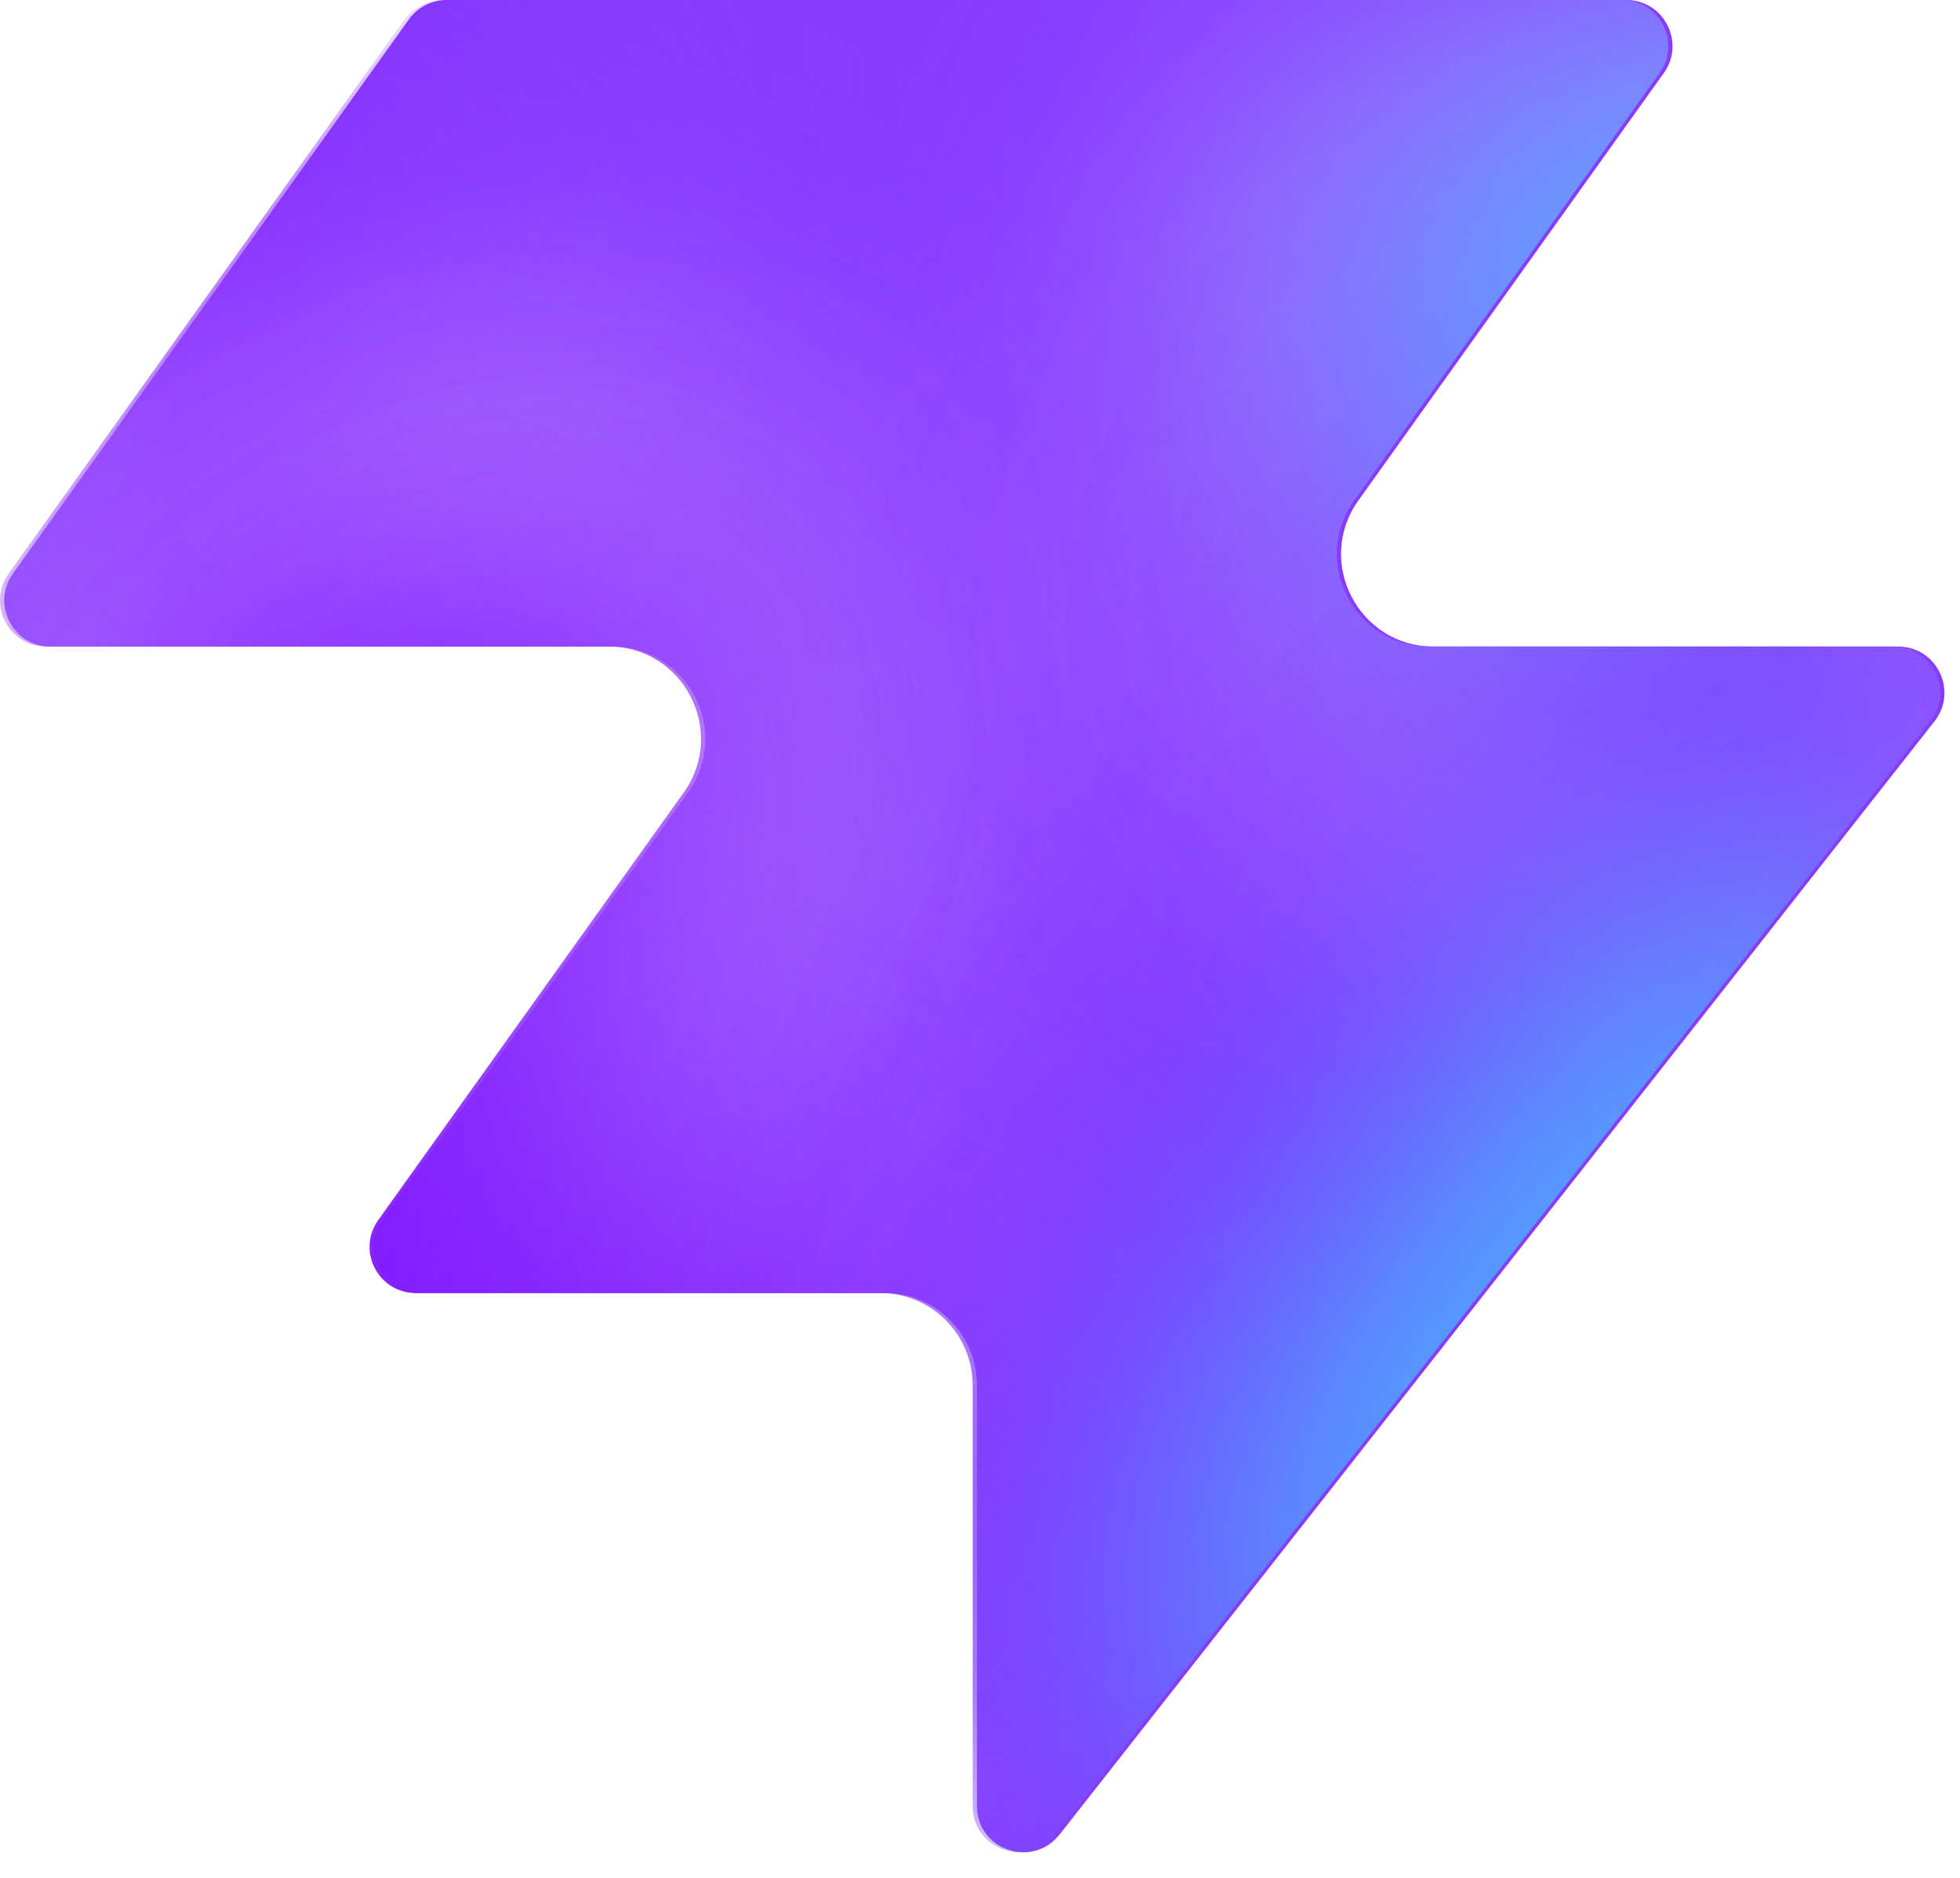
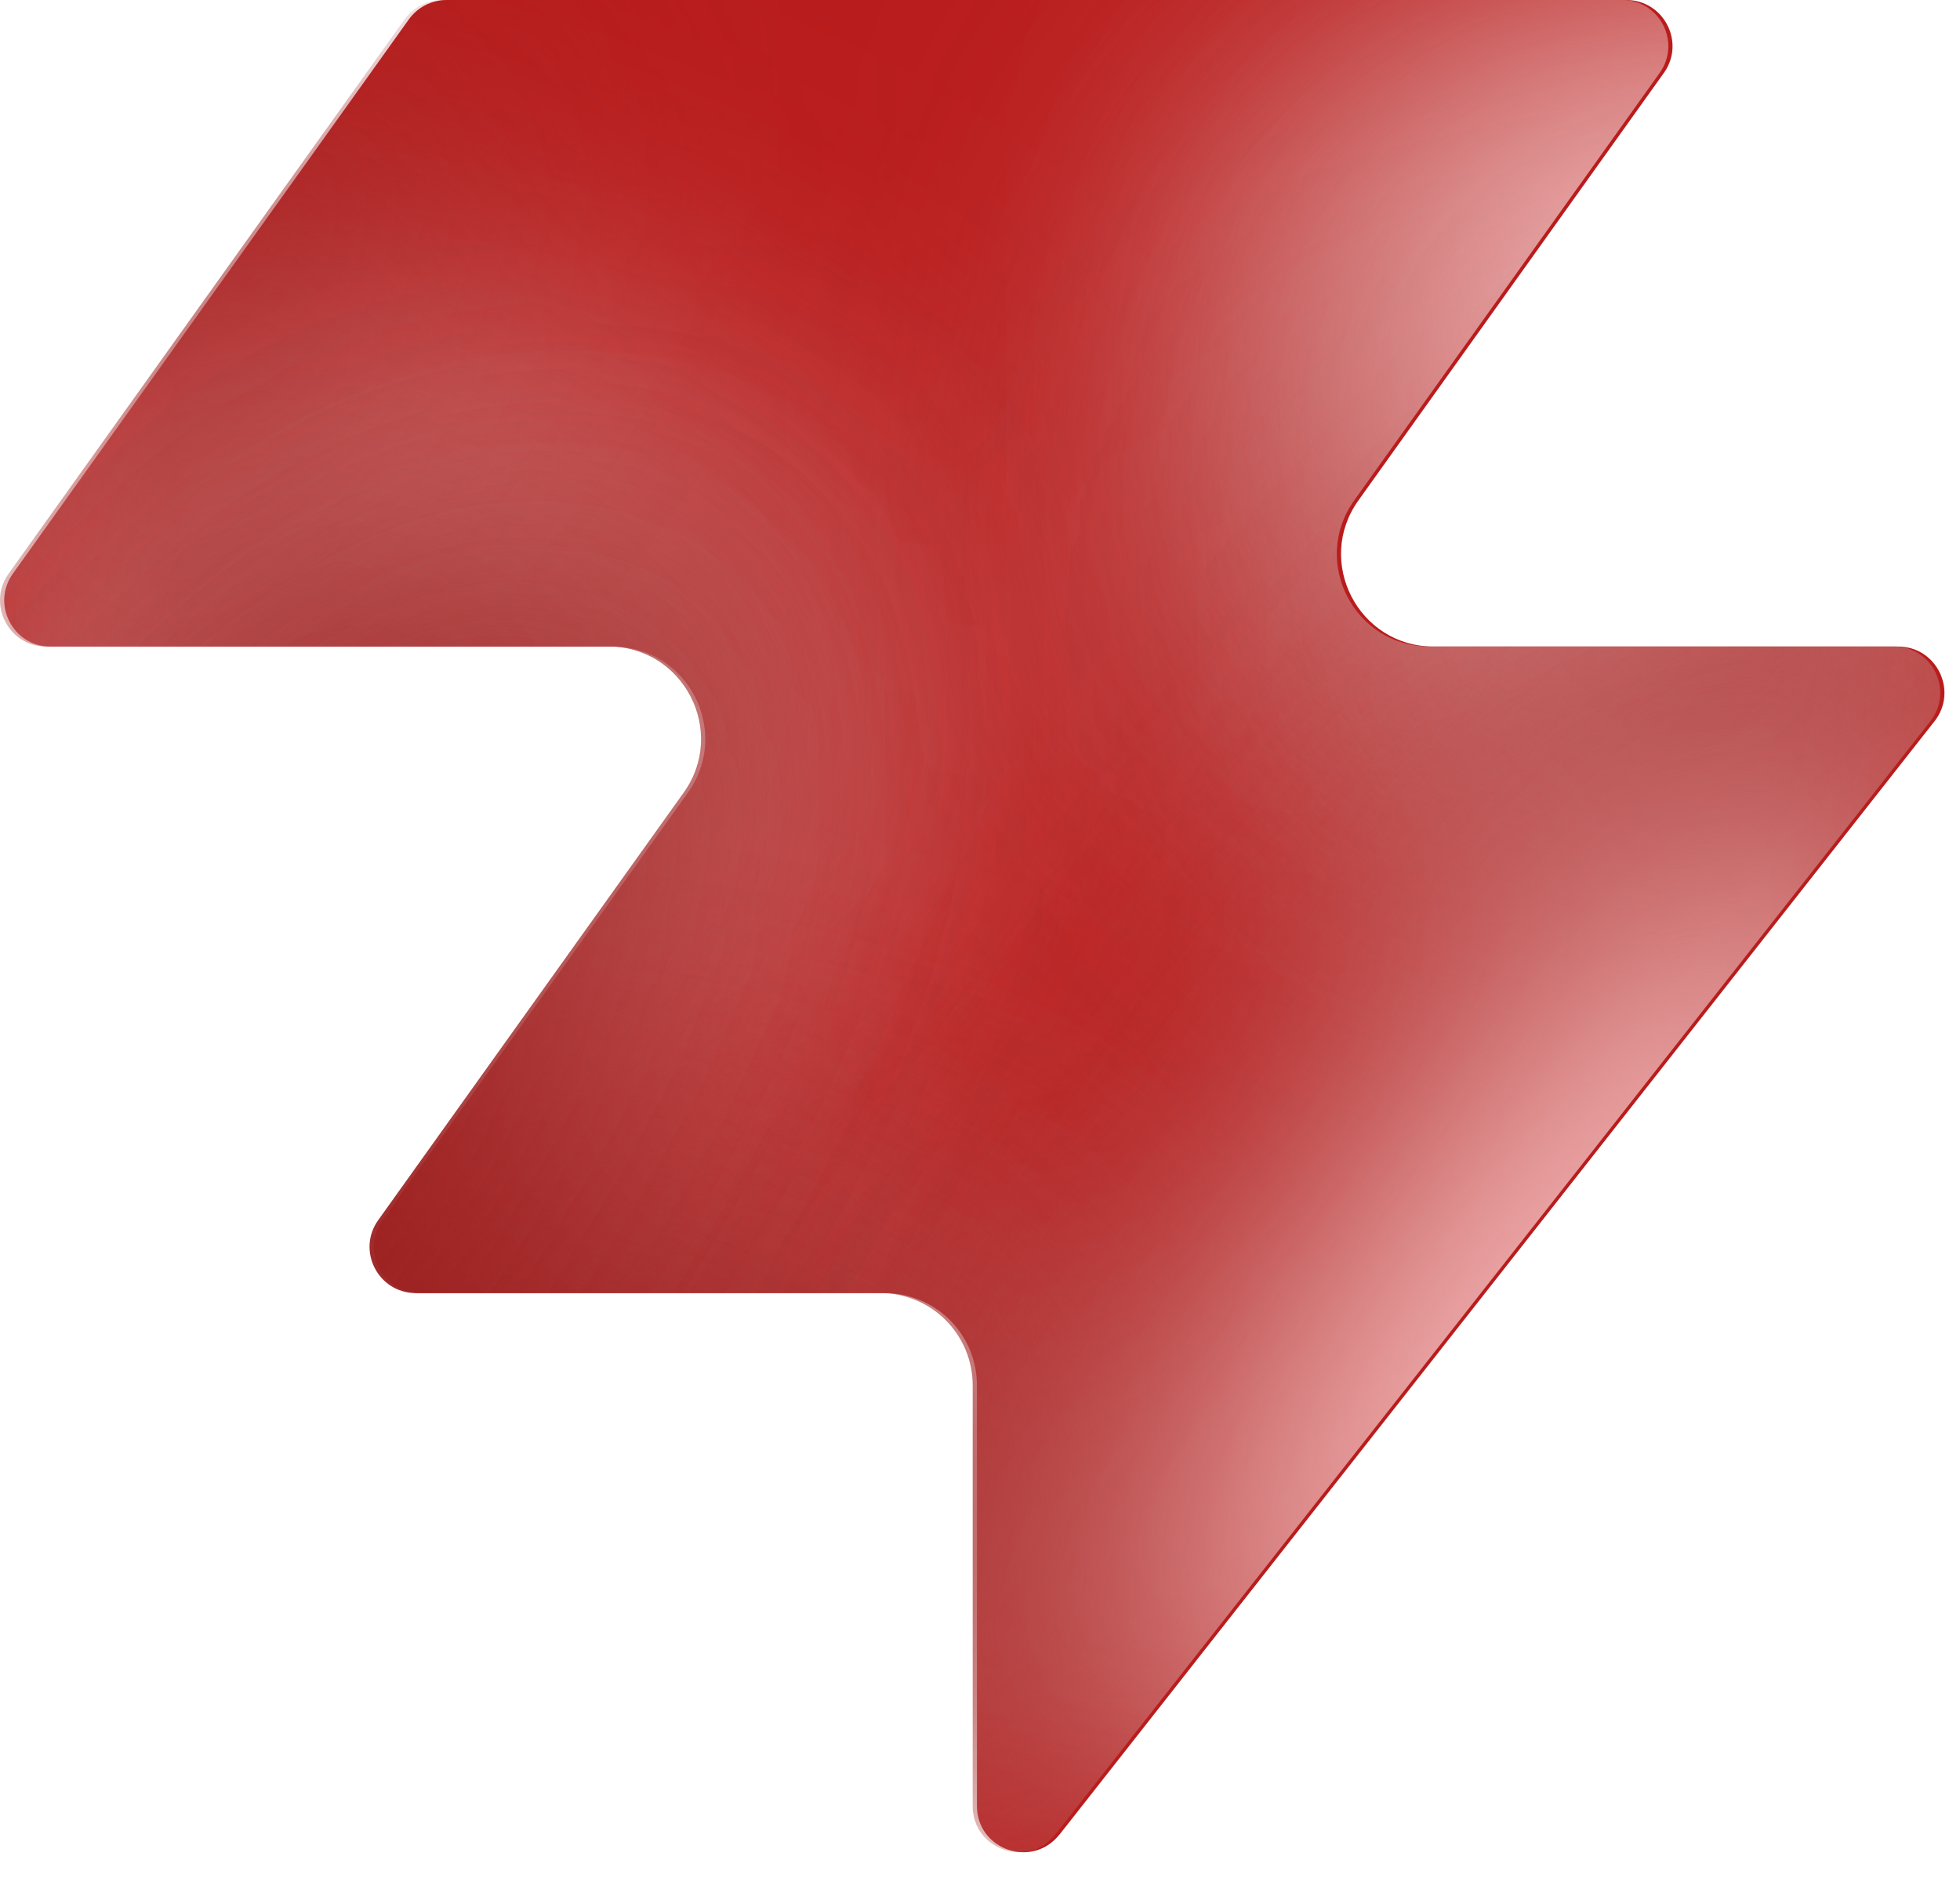
<svg xmlns="http://www.w3.org/2000/svg" width="48" height="46" fill="none" viewBox="0 0 48 46">
-   <path fill="#863bff" d="M25.946 44.938c-.664.845-2.021.375-2.021-.698V33.937a2.26 2.26 0 0 0-2.262-2.262H10.287c-.92 0-1.456-1.04-.92-1.788l7.48-10.471c1.07-1.497 0-3.578-1.842-3.578H1.237c-.92 0-1.456-1.04-.92-1.788L10.013.474c.214-.297.556-.474.92-.474h28.894c.92 0 1.456 1.04.92 1.788l-7.48 10.471c-1.07 1.498 0 3.579 1.842 3.579h11.377c.943 0 1.473 1.088.89 1.83L25.947 44.94z" style="fill:#863bff;fill:color(display-p3 .525 .23 1);fill-opacity:1" />
+   <path fill="#b91c1c" d="M25.946 44.938c-.664.845-2.021.375-2.021-.698V33.937a2.26 2.26 0 0 0-2.262-2.262H10.287c-.92 0-1.456-1.04-.92-1.788l7.48-10.471c1.07-1.497 0-3.578-1.842-3.578H1.237c-.92 0-1.456-1.04-.92-1.788L10.013.474c.214-.297.556-.474.92-.474h28.894c.92 0 1.456 1.04.92 1.788l-7.48 10.471c-1.07 1.498 0 3.579 1.842 3.579h11.377c.943 0 1.473 1.088.89 1.83L25.947 44.94z" style="fill:#b91c1c;fill:color(display-p3 .525 .23 1);fill-opacity:1" />
  <mask id="a" width="48" height="46" x="0" y="0" maskUnits="userSpaceOnUse" style="mask-type:alpha">
    <path fill="#000" d="M25.842 44.938c-.664.844-2.021.375-2.021-.698V33.937a2.26 2.26 0 0 0-2.262-2.262H10.183c-.92 0-1.456-1.04-.92-1.788l7.48-10.471c1.07-1.498 0-3.579-1.842-3.579H1.133c-.92 0-1.456-1.04-.92-1.787L9.91.473c.214-.297.556-.474.92-.474h28.894c.92 0 1.456 1.04.92 1.788l-7.48 10.471c-1.07 1.498 0 3.578 1.842 3.578h11.377c.943 0 1.473 1.088.89 1.832L25.843 44.94z" style="fill:#000;fill-opacity:1" />
  </mask>
  <g mask="url(#a)">
    <g filter="url(#b)">
-       <ellipse cx="5.508" cy="14.704" fill="#ede6ff" rx="5.508" ry="14.704" style="fill:#ede6ff;fill:color(display-p3 .927 .903 1);fill-opacity:1" transform="matrix(.00324 1 1 -.00324 -4.47 31.516)" />
+       <ellipse cx="5.508" cy="14.704" fill="#fee2e2" rx="5.508" ry="14.704" style="fill:#fee2e2;fill:color(display-p3 .927 .903 1);fill-opacity:1" transform="matrix(.00324 1 1 -.00324 -4.47 31.516)" />
    </g>
    <g filter="url(#c)">
-       <ellipse cx="10.399" cy="29.851" fill="#ede6ff" rx="10.399" ry="29.851" style="fill:#ede6ff;fill:color(display-p3 .927 .903 1);fill-opacity:1" transform="matrix(.00324 1 1 -.00324 -39.328 7.883)" />
+       <ellipse cx="10.399" cy="29.851" fill="#fee2e2" rx="10.399" ry="29.851" style="fill:#fee2e2;fill:color(display-p3 .927 .903 1);fill-opacity:1" transform="matrix(.00324 1 1 -.00324 -39.328 7.883)" />
    </g>
    <g filter="url(#d)">
-       <ellipse cx="5.508" cy="30.487" fill="#7e14ff" rx="5.508" ry="30.487" style="fill:#7e14ff;fill:color(display-p3 .492 .077 1);fill-opacity:1" transform="rotate(89.814 -25.913 -14.639)scale(1 -1)" />
+       <ellipse cx="5.508" cy="30.487" fill="#991b1b" rx="5.508" ry="30.487" style="fill:#991b1b;fill:color(display-p3 .492 .077 1);fill-opacity:1" transform="rotate(89.814 -25.913 -14.639)scale(1 -1)" />
    </g>
    <g filter="url(#e)">
-       <ellipse cx="5.508" cy="30.599" fill="#7e14ff" rx="5.508" ry="30.599" style="fill:#7e14ff;fill:color(display-p3 .492 .077 1);fill-opacity:1" transform="rotate(89.814 -32.644 -3.334)scale(1 -1)" />
+       <ellipse cx="5.508" cy="30.599" fill="#991b1b" rx="5.508" ry="30.599" style="fill:#991b1b;fill:color(display-p3 .492 .077 1);fill-opacity:1" transform="rotate(89.814 -32.644 -3.334)scale(1 -1)" />
    </g>
    <g filter="url(#f)">
-       <ellipse cx="5.508" cy="30.599" fill="#7e14ff" rx="5.508" ry="30.599" style="fill:#7e14ff;fill:color(display-p3 .492 .077 1);fill-opacity:1" transform="matrix(.00324 1 1 -.00324 -34.34 30.47)" />
+       <ellipse cx="5.508" cy="30.599" fill="#991b1b" rx="5.508" ry="30.599" style="fill:#991b1b;fill:color(display-p3 .492 .077 1);fill-opacity:1" transform="matrix(.00324 1 1 -.00324 -34.34 30.47)" />
    </g>
    <g filter="url(#g)">
-       <ellipse cx="14.072" cy="22.078" fill="#ede6ff" rx="14.072" ry="22.078" style="fill:#ede6ff;fill:color(display-p3 .927 .903 1);fill-opacity:1" transform="rotate(93.35 24.506 48.493)scale(-1 1)" />
+       <ellipse cx="14.072" cy="22.078" fill="#fee2e2" rx="14.072" ry="22.078" style="fill:#fee2e2;fill:color(display-p3 .927 .903 1);fill-opacity:1" transform="rotate(93.35 24.506 48.493)scale(-1 1)" />
    </g>
    <g filter="url(#h)">
-       <ellipse cx="3.47" cy="21.501" fill="#7e14ff" rx="3.47" ry="21.501" style="fill:#7e14ff;fill:color(display-p3 .492 .077 1);fill-opacity:1" transform="rotate(89.009 28.708 47.59)scale(-1 1)" />
+       <ellipse cx="3.47" cy="21.501" fill="#991b1b" rx="3.47" ry="21.501" style="fill:#991b1b;fill:color(display-p3 .492 .077 1);fill-opacity:1" transform="rotate(89.009 28.708 47.59)scale(-1 1)" />
    </g>
    <g filter="url(#i)">
-       <ellipse cx="3.47" cy="21.501" fill="#7e14ff" rx="3.47" ry="21.501" style="fill:#7e14ff;fill:color(display-p3 .492 .077 1);fill-opacity:1" transform="rotate(89.009 28.708 47.59)scale(-1 1)" />
+       <ellipse cx="3.47" cy="21.501" fill="#991b1b" rx="3.47" ry="21.501" style="fill:#991b1b;fill:color(display-p3 .492 .077 1);fill-opacity:1" transform="rotate(89.009 28.708 47.59)scale(-1 1)" />
    </g>
    <g filter="url(#j)">
-       <ellipse cx=".387" cy="8.972" fill="#7e14ff" rx="4.407" ry="29.108" style="fill:#7e14ff;fill:color(display-p3 .492 .077 1);fill-opacity:1" transform="rotate(39.51 .387 8.972)" />
+       <ellipse cx=".387" cy="8.972" fill="#991b1b" rx="4.407" ry="29.108" style="fill:#991b1b;fill:color(display-p3 .492 .077 1);fill-opacity:1" transform="rotate(39.51 .387 8.972)" />
    </g>
    <g filter="url(#k)">
-       <ellipse cx="47.523" cy="-6.092" fill="#7e14ff" rx="4.407" ry="29.108" style="fill:#7e14ff;fill:color(display-p3 .492 .077 1);fill-opacity:1" transform="rotate(37.892 47.523 -6.092)" />
+       <ellipse cx="47.523" cy="-6.092" fill="#991b1b" rx="4.407" ry="29.108" style="fill:#991b1b;fill:color(display-p3 .492 .077 1);fill-opacity:1" transform="rotate(37.892 47.523 -6.092)" />
    </g>
    <g filter="url(#l)">
-       <ellipse cx="41.412" cy="6.333" fill="#47bfff" rx="5.971" ry="9.665" style="fill:#47bfff;fill:color(display-p3 .28 .748 1);fill-opacity:1" transform="rotate(37.892 41.412 6.333)" />
+       <ellipse cx="41.412" cy="6.333" fill="#fecaca" rx="5.971" ry="9.665" style="fill:#fecaca;fill:color(display-p3 .28 .748 1);fill-opacity:1" transform="rotate(37.892 41.412 6.333)" />
    </g>
    <g filter="url(#m)">
-       <ellipse cx="-1.879" cy="38.332" fill="#7e14ff" rx="4.407" ry="29.108" style="fill:#7e14ff;fill:color(display-p3 .492 .077 1);fill-opacity:1" transform="rotate(37.892 -1.88 38.332)" />
+       <ellipse cx="-1.879" cy="38.332" fill="#991b1b" rx="4.407" ry="29.108" style="fill:#991b1b;fill:color(display-p3 .492 .077 1);fill-opacity:1" transform="rotate(37.892 -1.88 38.332)" />
    </g>
    <g filter="url(#n)">
-       <ellipse cx="-1.879" cy="38.332" fill="#7e14ff" rx="4.407" ry="29.108" style="fill:#7e14ff;fill:color(display-p3 .492 .077 1);fill-opacity:1" transform="rotate(37.892 -1.88 38.332)" />
+       <ellipse cx="-1.879" cy="38.332" fill="#991b1b" rx="4.407" ry="29.108" style="fill:#991b1b;fill:color(display-p3 .492 .077 1);fill-opacity:1" transform="rotate(37.892 -1.88 38.332)" />
    </g>
    <g filter="url(#o)">
-       <ellipse cx="35.651" cy="29.907" fill="#7e14ff" rx="4.407" ry="29.108" style="fill:#7e14ff;fill:color(display-p3 .492 .077 1);fill-opacity:1" transform="rotate(37.892 35.651 29.907)" />
+       <ellipse cx="35.651" cy="29.907" fill="#991b1b" rx="4.407" ry="29.108" style="fill:#991b1b;fill:color(display-p3 .492 .077 1);fill-opacity:1" transform="rotate(37.892 35.651 29.907)" />
    </g>
    <g filter="url(#p)">
-       <ellipse cx="38.418" cy="32.4" fill="#47bfff" rx="5.971" ry="15.297" style="fill:#47bfff;fill:color(display-p3 .28 .748 1);fill-opacity:1" transform="rotate(37.892 38.418 32.4)" />
+       <ellipse cx="38.418" cy="32.4" fill="#fecaca" rx="5.971" ry="15.297" style="fill:#fecaca;fill:color(display-p3 .28 .748 1);fill-opacity:1" transform="rotate(37.892 38.418 32.4)" />
    </g>
  </g>
  <defs>
    <filter id="b" width="60.045" height="41.654" x="-19.77" y="16.149" color-interpolation-filters="sRGB" filterUnits="userSpaceOnUse">
      <feFlood flood-opacity="0" result="BackgroundImageFix" />
      <feBlend in="SourceGraphic" in2="BackgroundImageFix" result="shape" />
      <feGaussianBlur result="effect1_foregroundBlur_2002_17158" stdDeviation="7.659" />
    </filter>
    <filter id="c" width="90.34" height="51.437" x="-54.613" y="-7.533" color-interpolation-filters="sRGB" filterUnits="userSpaceOnUse">
      <feFlood flood-opacity="0" result="BackgroundImageFix" />
      <feBlend in="SourceGraphic" in2="BackgroundImageFix" result="shape" />
      <feGaussianBlur result="effect1_foregroundBlur_2002_17158" stdDeviation="7.659" />
    </filter>
    <filter id="d" width="79.355" height="29.4" x="-49.64" y="2.03" color-interpolation-filters="sRGB" filterUnits="userSpaceOnUse">
      <feFlood flood-opacity="0" result="BackgroundImageFix" />
      <feBlend in="SourceGraphic" in2="BackgroundImageFix" result="shape" />
      <feGaussianBlur result="effect1_foregroundBlur_2002_17158" stdDeviation="4.596" />
    </filter>
    <filter id="e" width="79.579" height="29.4" x="-45.045" y="20.029" color-interpolation-filters="sRGB" filterUnits="userSpaceOnUse">
      <feFlood flood-opacity="0" result="BackgroundImageFix" />
      <feBlend in="SourceGraphic" in2="BackgroundImageFix" result="shape" />
      <feGaussianBlur result="effect1_foregroundBlur_2002_17158" stdDeviation="4.596" />
    </filter>
    <filter id="f" width="79.579" height="29.4" x="-43.513" y="21.178" color-interpolation-filters="sRGB" filterUnits="userSpaceOnUse">
      <feFlood flood-opacity="0" result="BackgroundImageFix" />
      <feBlend in="SourceGraphic" in2="BackgroundImageFix" result="shape" />
      <feGaussianBlur result="effect1_foregroundBlur_2002_17158" stdDeviation="4.596" />
    </filter>
    <filter id="g" width="74.749" height="58.852" x="15.756" y="-17.901" color-interpolation-filters="sRGB" filterUnits="userSpaceOnUse">
      <feFlood flood-opacity="0" result="BackgroundImageFix" />
      <feBlend in="SourceGraphic" in2="BackgroundImageFix" result="shape" />
      <feGaussianBlur result="effect1_foregroundBlur_2002_17158" stdDeviation="7.659" />
    </filter>
    <filter id="h" width="61.377" height="25.362" x="23.548" y="2.284" color-interpolation-filters="sRGB" filterUnits="userSpaceOnUse">
      <feFlood flood-opacity="0" result="BackgroundImageFix" />
      <feBlend in="SourceGraphic" in2="BackgroundImageFix" result="shape" />
      <feGaussianBlur result="effect1_foregroundBlur_2002_17158" stdDeviation="4.596" />
    </filter>
    <filter id="i" width="61.377" height="25.362" x="23.548" y="2.284" color-interpolation-filters="sRGB" filterUnits="userSpaceOnUse">
      <feFlood flood-opacity="0" result="BackgroundImageFix" />
      <feBlend in="SourceGraphic" in2="BackgroundImageFix" result="shape" />
      <feGaussianBlur result="effect1_foregroundBlur_2002_17158" stdDeviation="4.596" />
    </filter>
    <filter id="j" width="56.045" height="63.649" x="-27.636" y="-22.853" color-interpolation-filters="sRGB" filterUnits="userSpaceOnUse">
      <feFlood flood-opacity="0" result="BackgroundImageFix" />
      <feBlend in="SourceGraphic" in2="BackgroundImageFix" result="shape" />
      <feGaussianBlur result="effect1_foregroundBlur_2002_17158" stdDeviation="4.596" />
    </filter>
    <filter id="k" width="54.814" height="64.646" x="20.116" y="-38.415" color-interpolation-filters="sRGB" filterUnits="userSpaceOnUse">
      <feFlood flood-opacity="0" result="BackgroundImageFix" />
      <feBlend in="SourceGraphic" in2="BackgroundImageFix" result="shape" />
      <feGaussianBlur result="effect1_foregroundBlur_2002_17158" stdDeviation="4.596" />
    </filter>
    <filter id="l" width="33.541" height="35.313" x="24.641" y="-11.323" color-interpolation-filters="sRGB" filterUnits="userSpaceOnUse">
      <feFlood flood-opacity="0" result="BackgroundImageFix" />
      <feBlend in="SourceGraphic" in2="BackgroundImageFix" result="shape" />
      <feGaussianBlur result="effect1_foregroundBlur_2002_17158" stdDeviation="4.596" />
    </filter>
    <filter id="m" width="54.814" height="64.646" x="-29.286" y="6.009" color-interpolation-filters="sRGB" filterUnits="userSpaceOnUse">
      <feFlood flood-opacity="0" result="BackgroundImageFix" />
      <feBlend in="SourceGraphic" in2="BackgroundImageFix" result="shape" />
      <feGaussianBlur result="effect1_foregroundBlur_2002_17158" stdDeviation="4.596" />
    </filter>
    <filter id="n" width="54.814" height="64.646" x="-29.286" y="6.009" color-interpolation-filters="sRGB" filterUnits="userSpaceOnUse">
      <feFlood flood-opacity="0" result="BackgroundImageFix" />
      <feBlend in="SourceGraphic" in2="BackgroundImageFix" result="shape" />
      <feGaussianBlur result="effect1_foregroundBlur_2002_17158" stdDeviation="4.596" />
    </filter>
    <filter id="o" width="54.814" height="64.646" x="8.244" y="-2.416" color-interpolation-filters="sRGB" filterUnits="userSpaceOnUse">
      <feFlood flood-opacity="0" result="BackgroundImageFix" />
      <feBlend in="SourceGraphic" in2="BackgroundImageFix" result="shape" />
      <feGaussianBlur result="effect1_foregroundBlur_2002_17158" stdDeviation="4.596" />
    </filter>
    <filter id="p" width="39.409" height="43.623" x="18.713" y="10.588" color-interpolation-filters="sRGB" filterUnits="userSpaceOnUse">
      <feFlood flood-opacity="0" result="BackgroundImageFix" />
      <feBlend in="SourceGraphic" in2="BackgroundImageFix" result="shape" />
      <feGaussianBlur result="effect1_foregroundBlur_2002_17158" stdDeviation="4.596" />
    </filter>
  </defs>
</svg>
